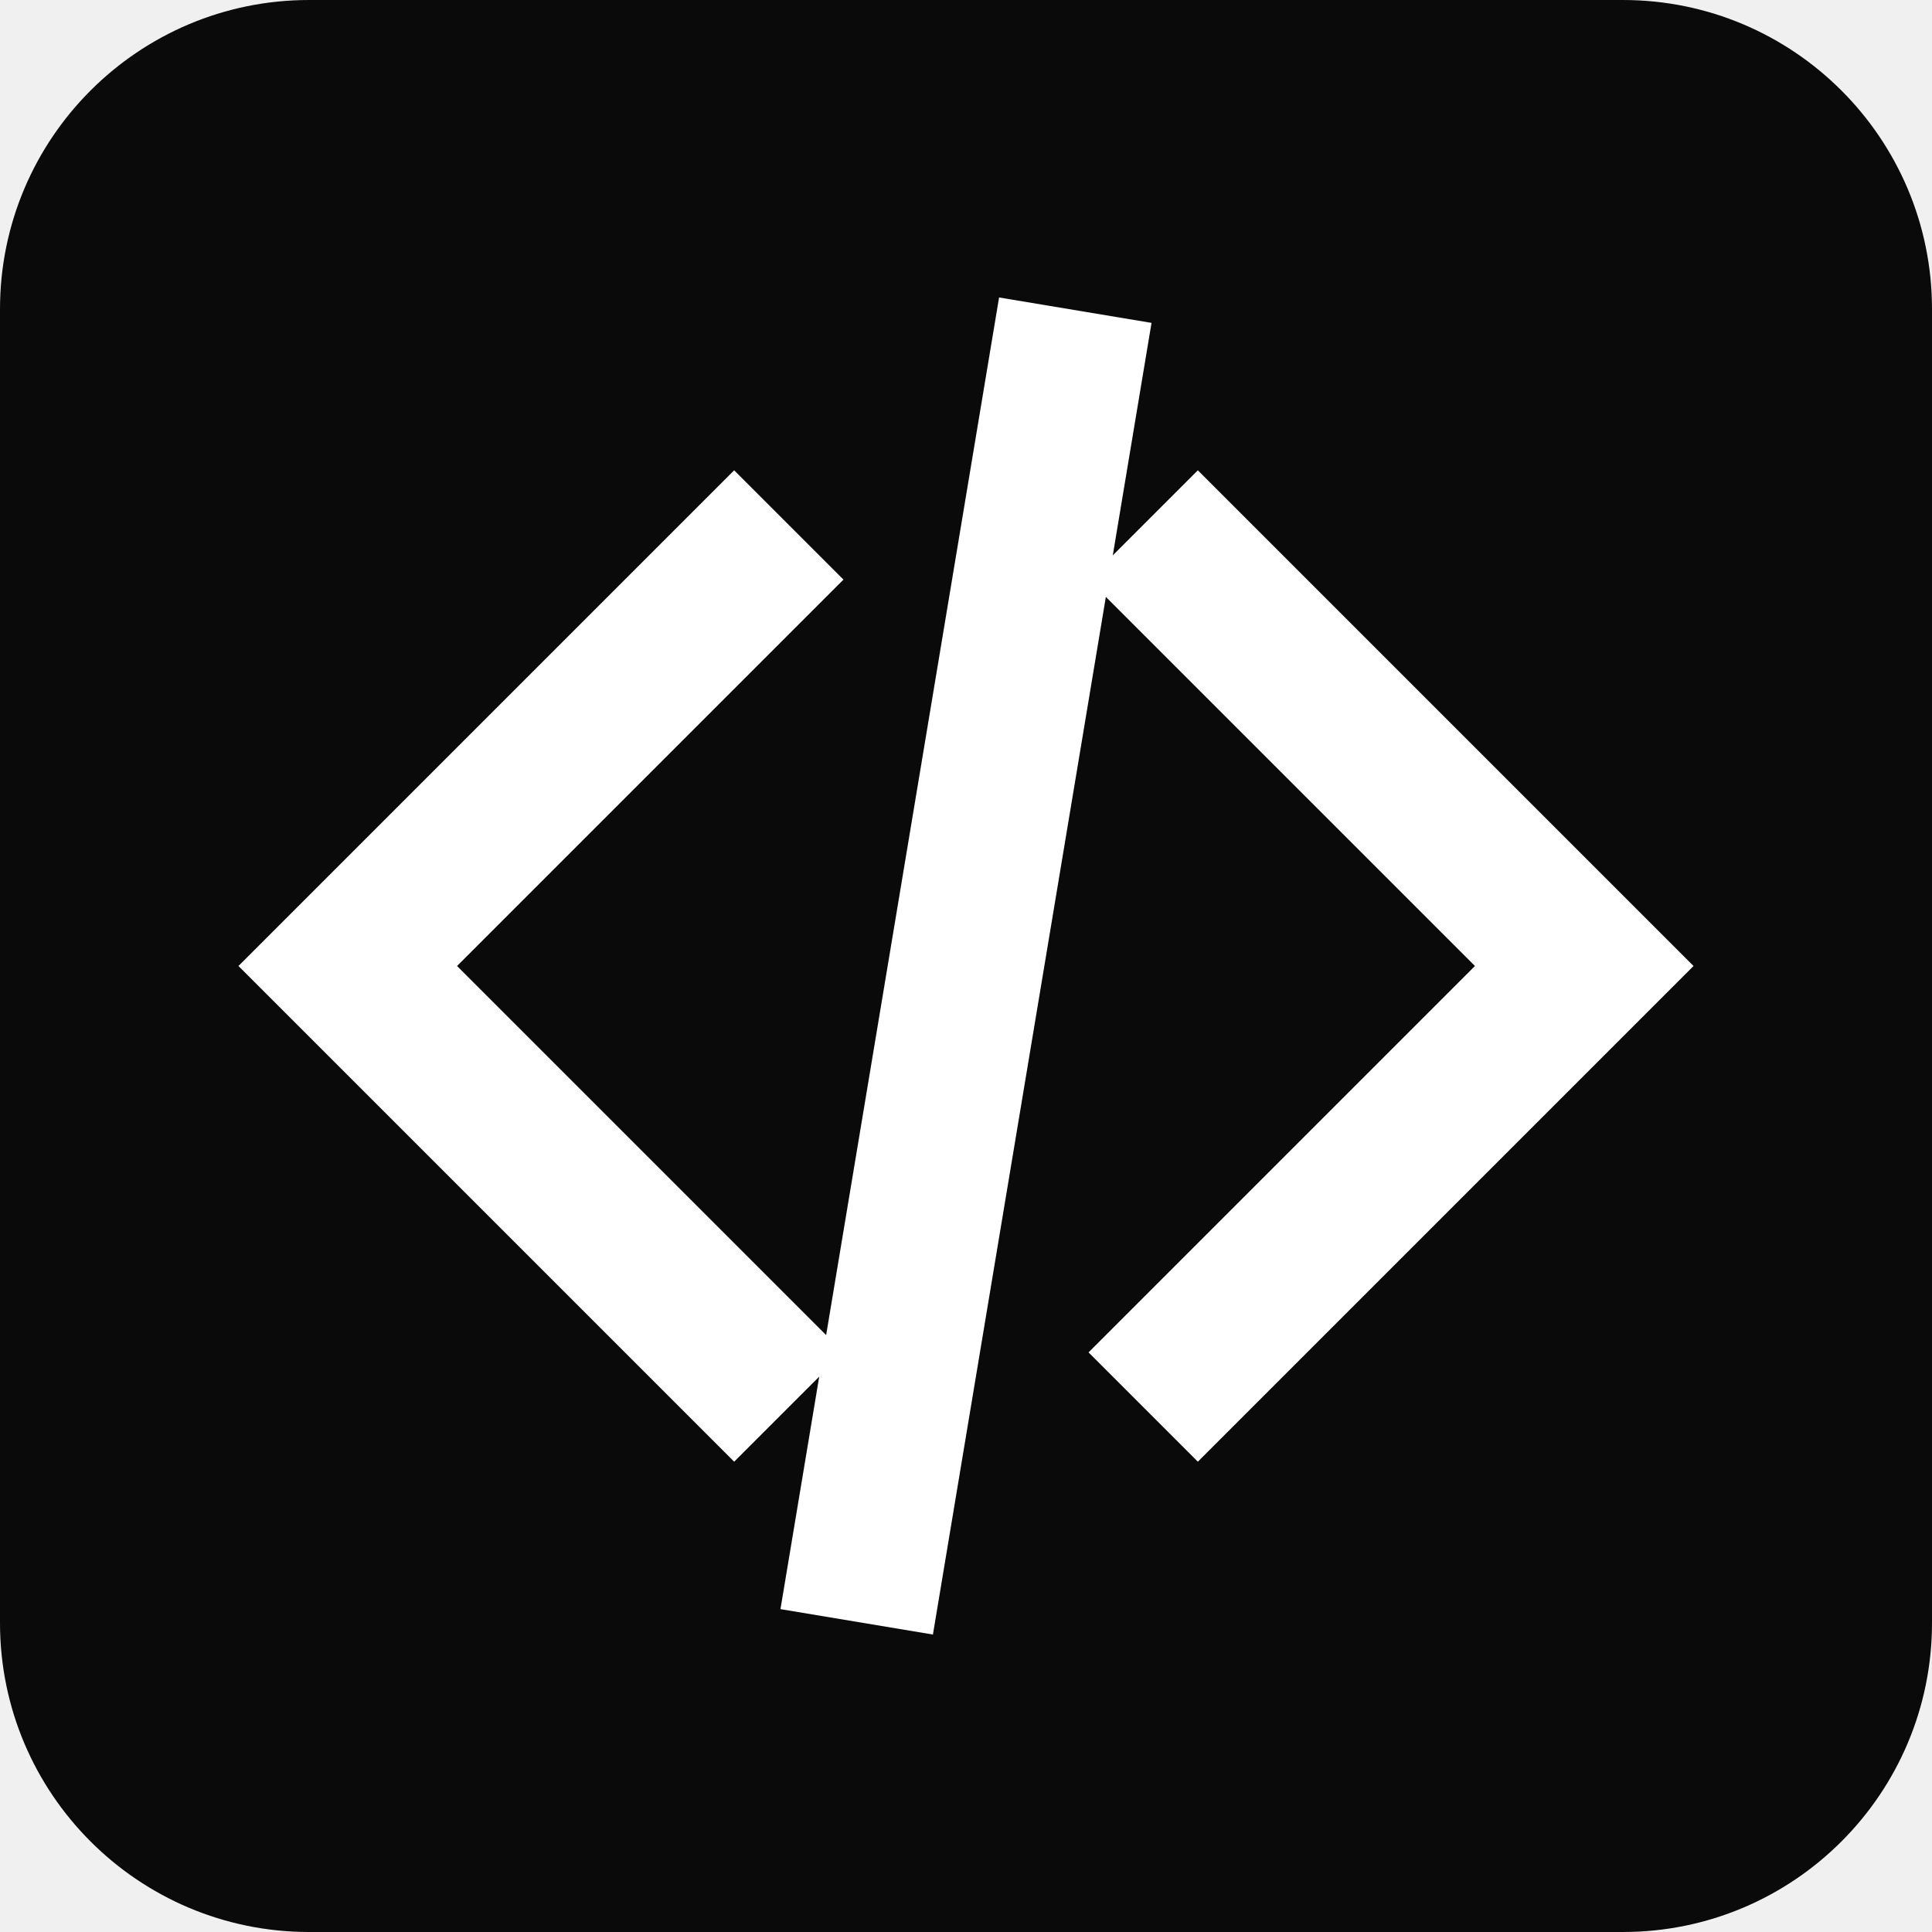
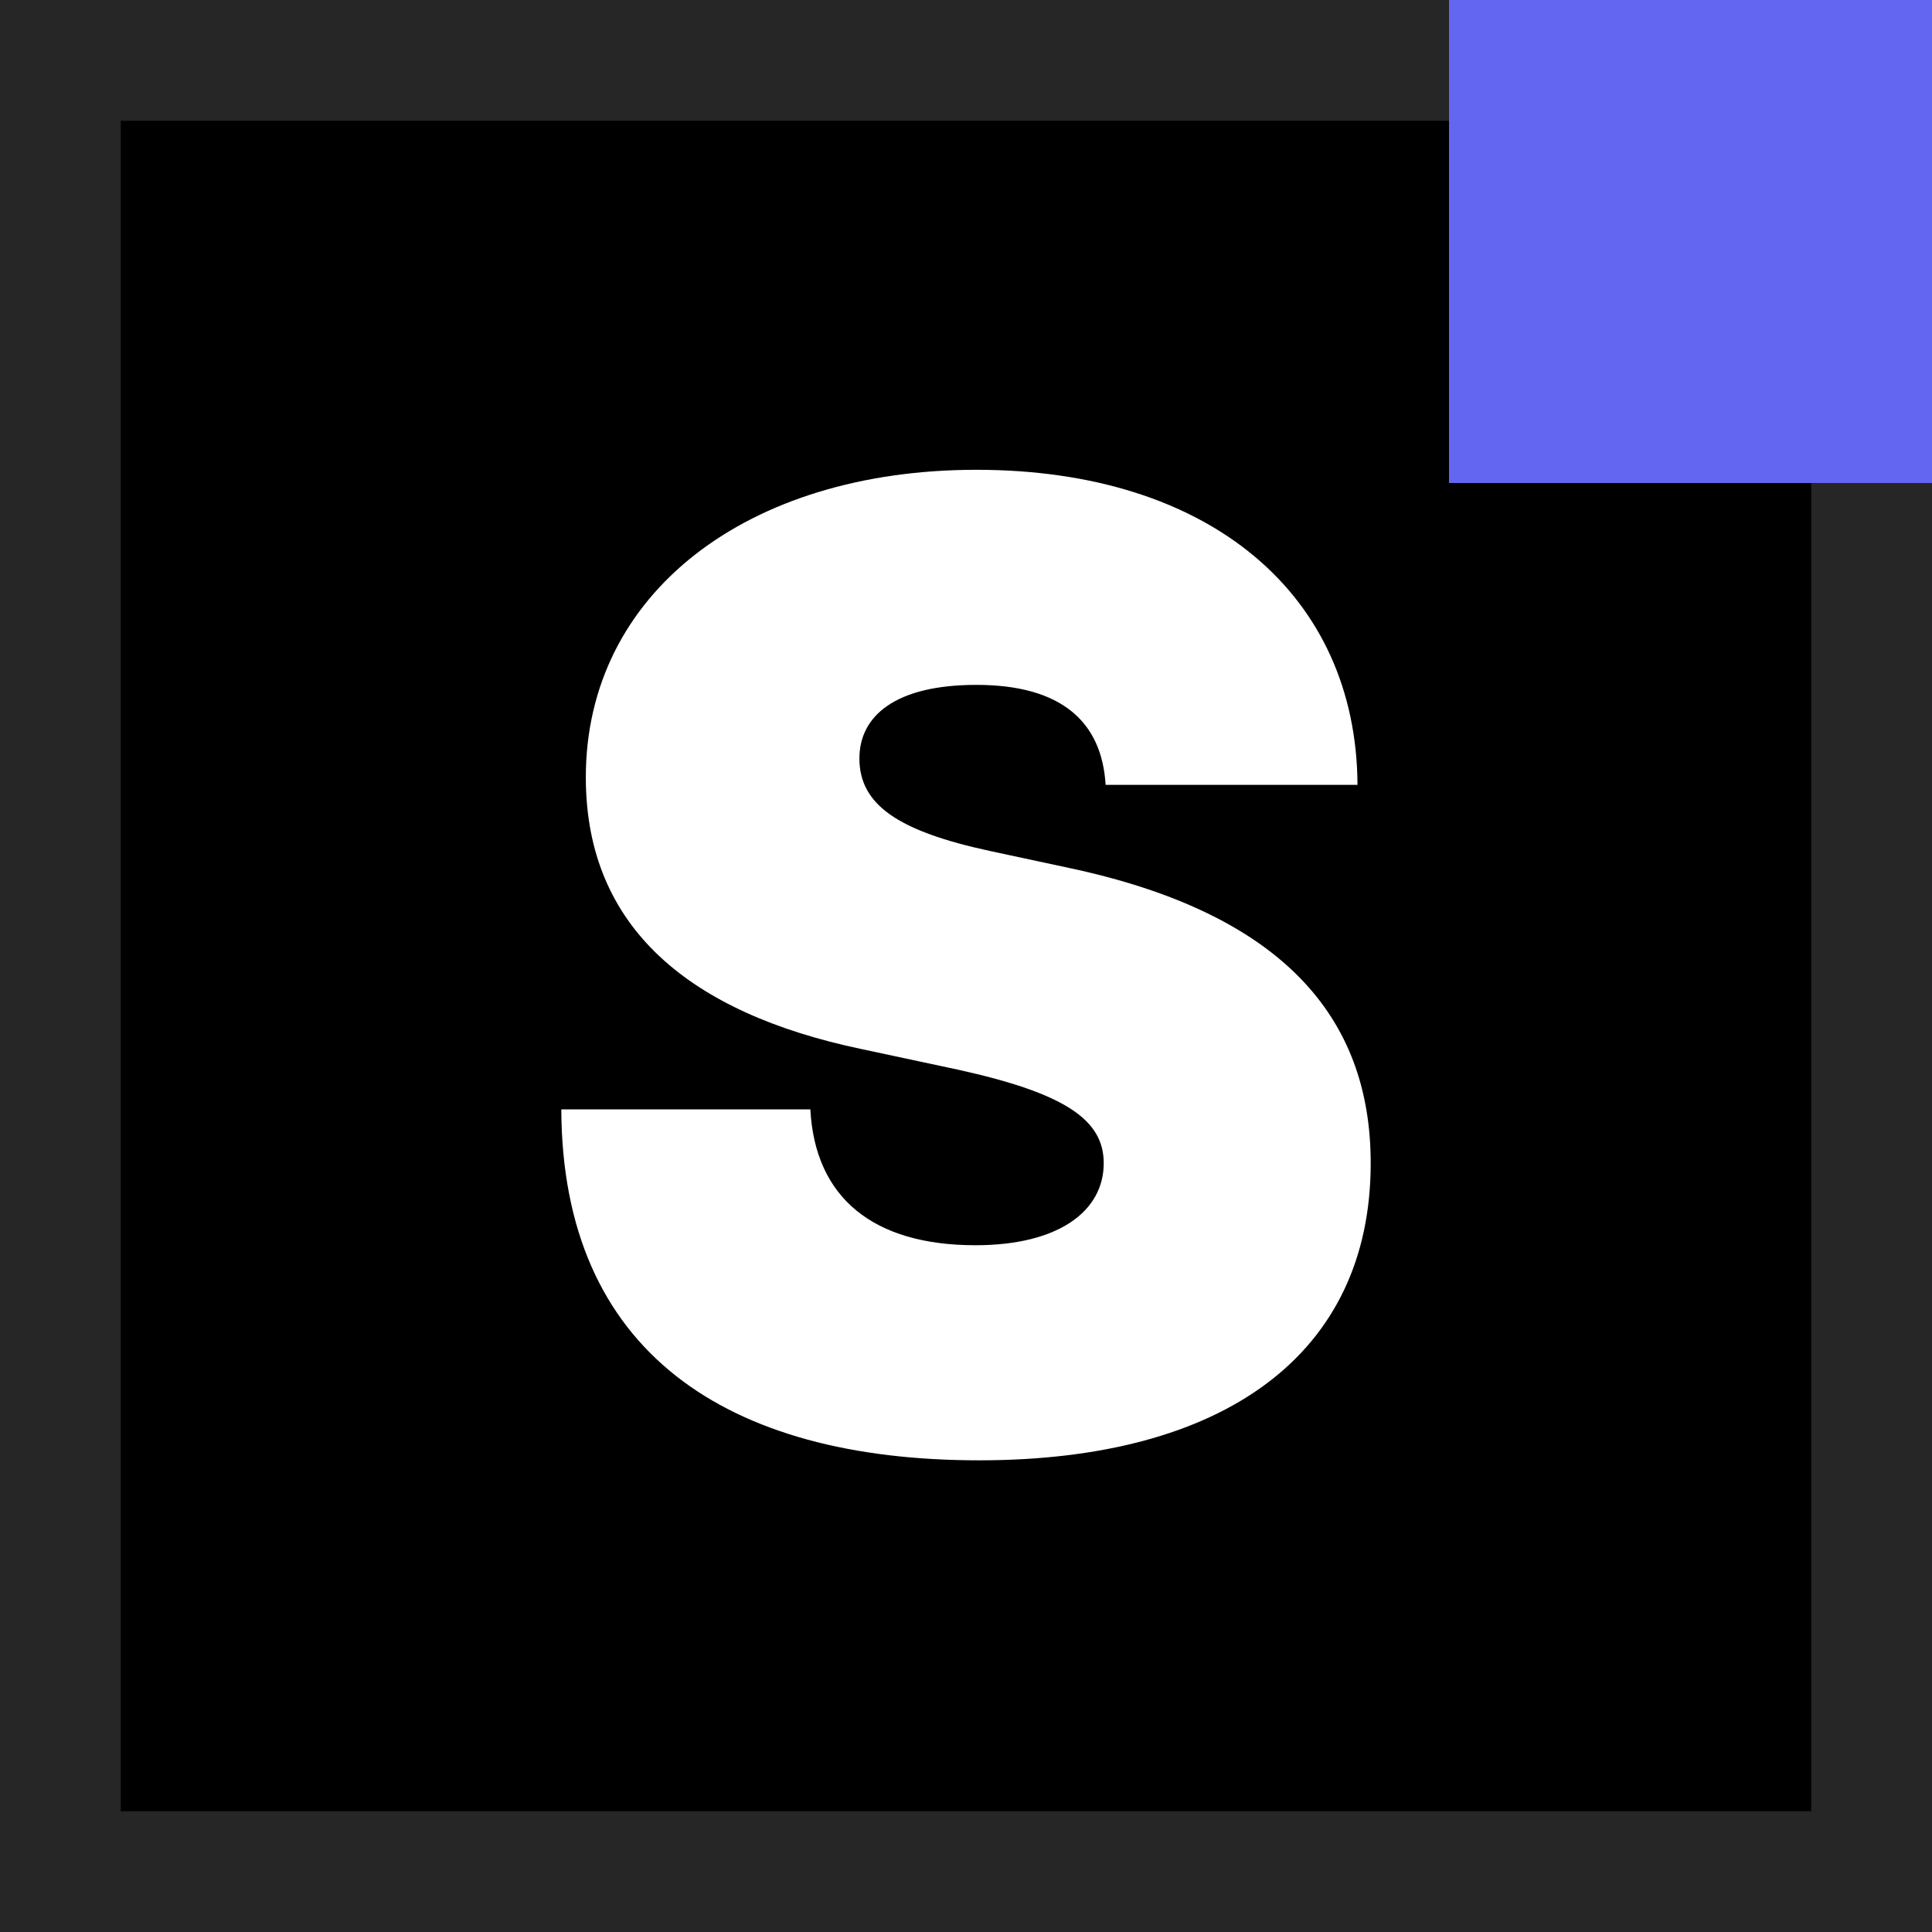
- <svg xmlns="http://www.w3.org/2000/svg" viewBox="0 0 100 100">
-   <rect width="100" height="100" rx="16" fill="#0a0a0a" />
-   <g fill="none" stroke="#ffffff" stroke-width="8" stroke-linecap="square" stroke-linejoin="miter">
-     <path d="M 38 30 L 18 50 L 38 70" />
-     <path d="M 62 30 L 82 50 L 62 70" />
-     <path d="M 55 20 L 45 80" />
-   </g>
+ <svg xmlns="http://www.w3.org/2000/svg" viewBox="0 0 32 32">
+   <rect width="32" height="32" fill="#000000" />
+   <rect x="1" y="1" width="30" height="30" fill="none" stroke="#ffffff" stroke-width="2" stroke-opacity="0.15" />
+   <text x="16" y="24" font-family="system-ui, -apple-system, sans-serif" font-size="22" font-weight="900" fill="#ffffff" text-anchor="middle">S</text>
+   <rect x="24" y="0" width="8" height="8" fill="#6366f1" />
</svg>
